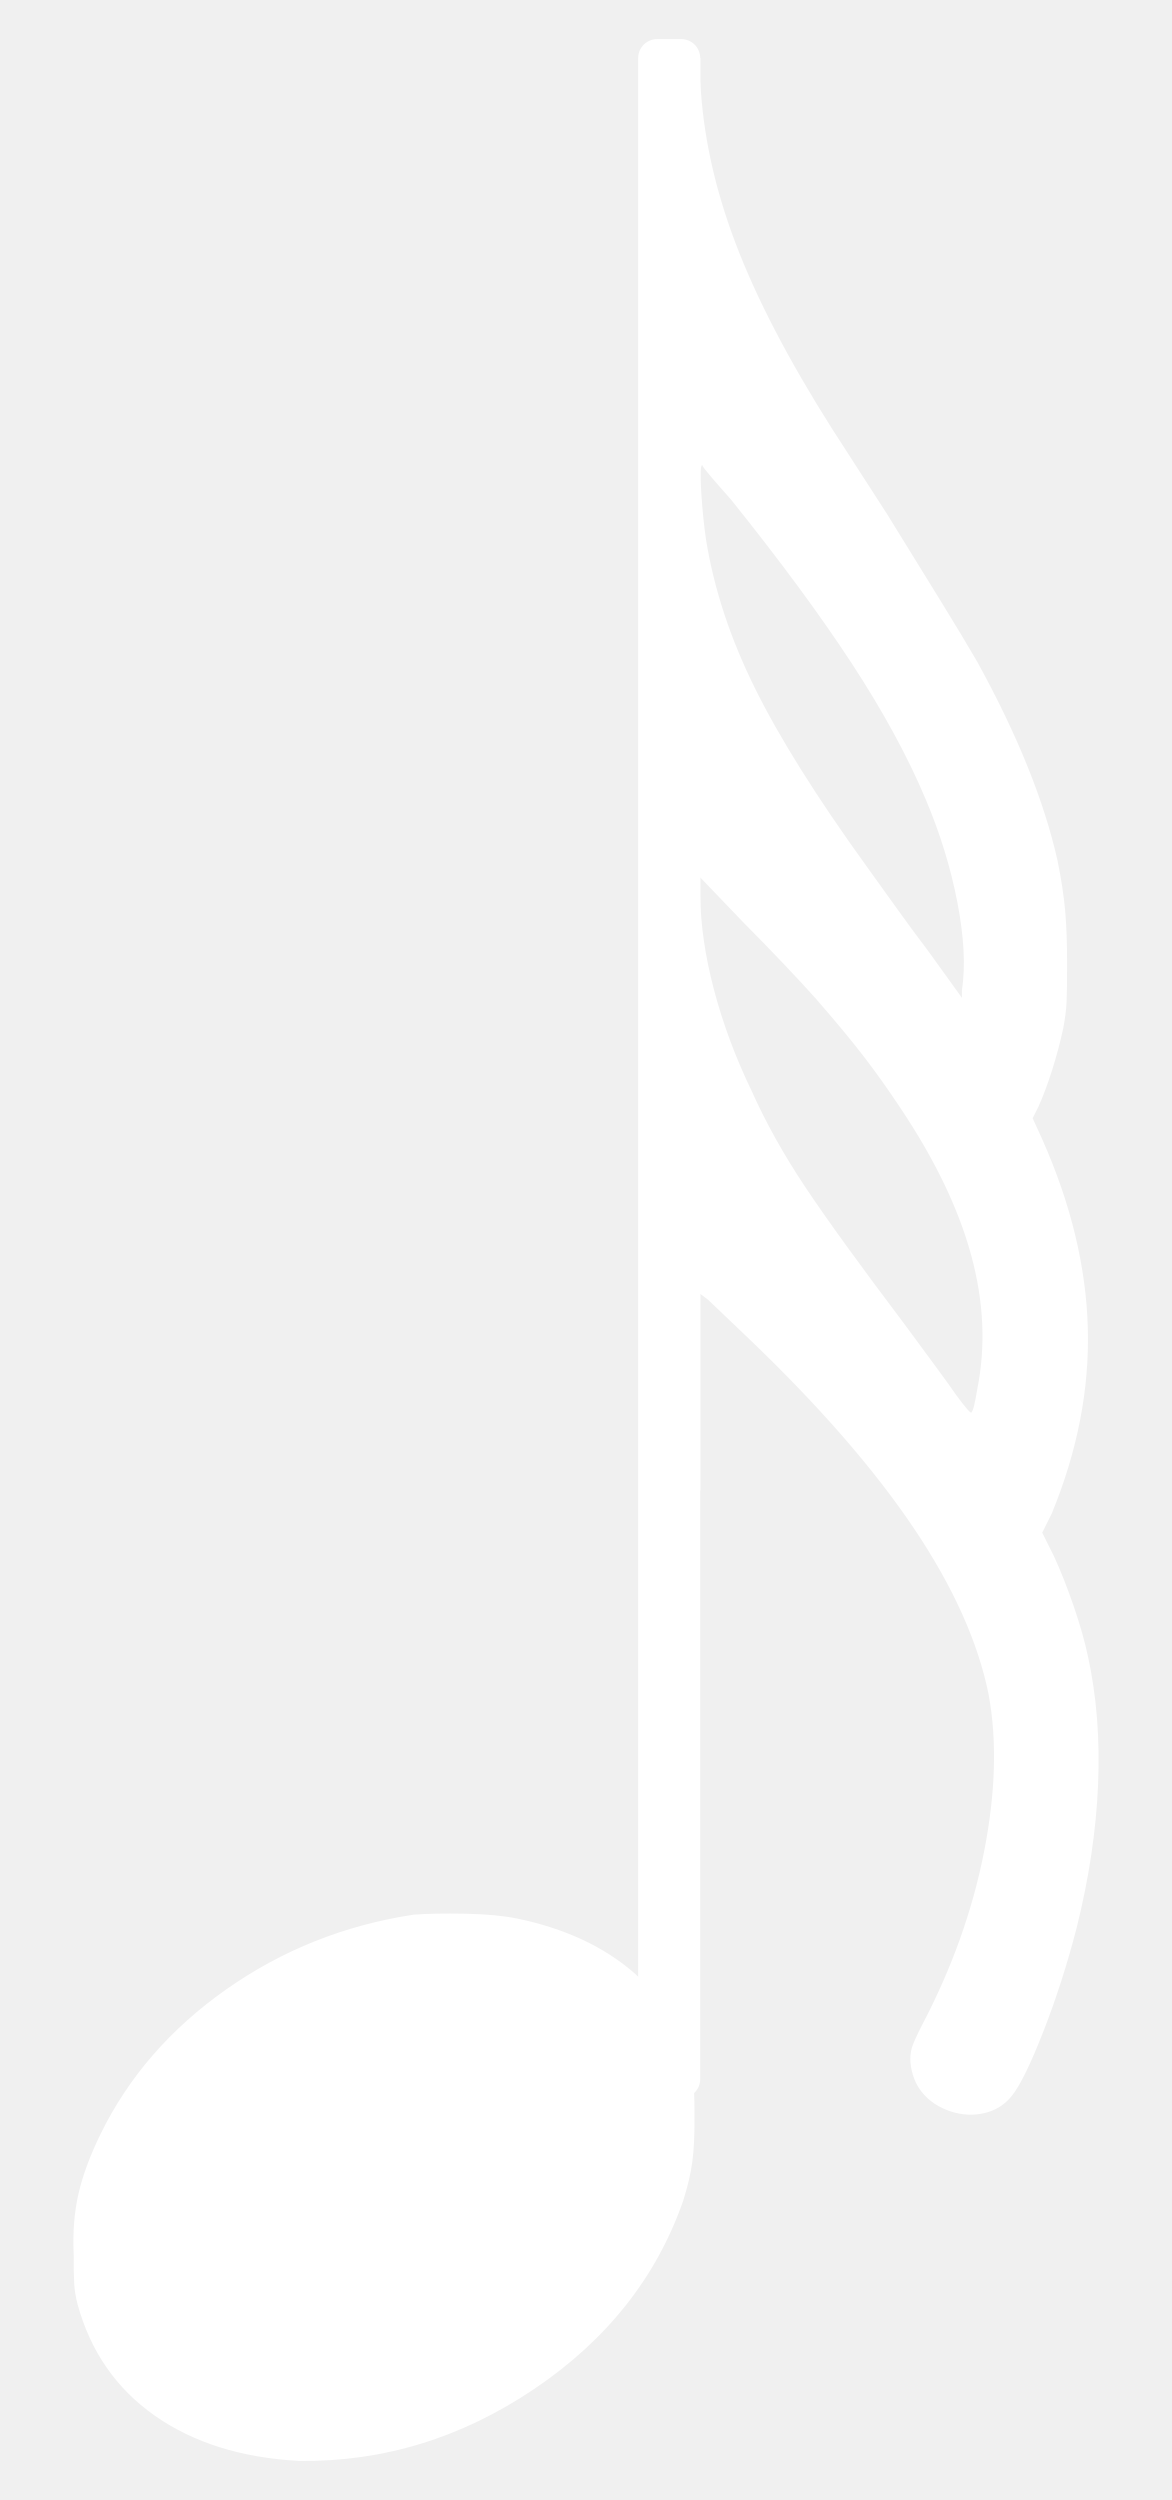
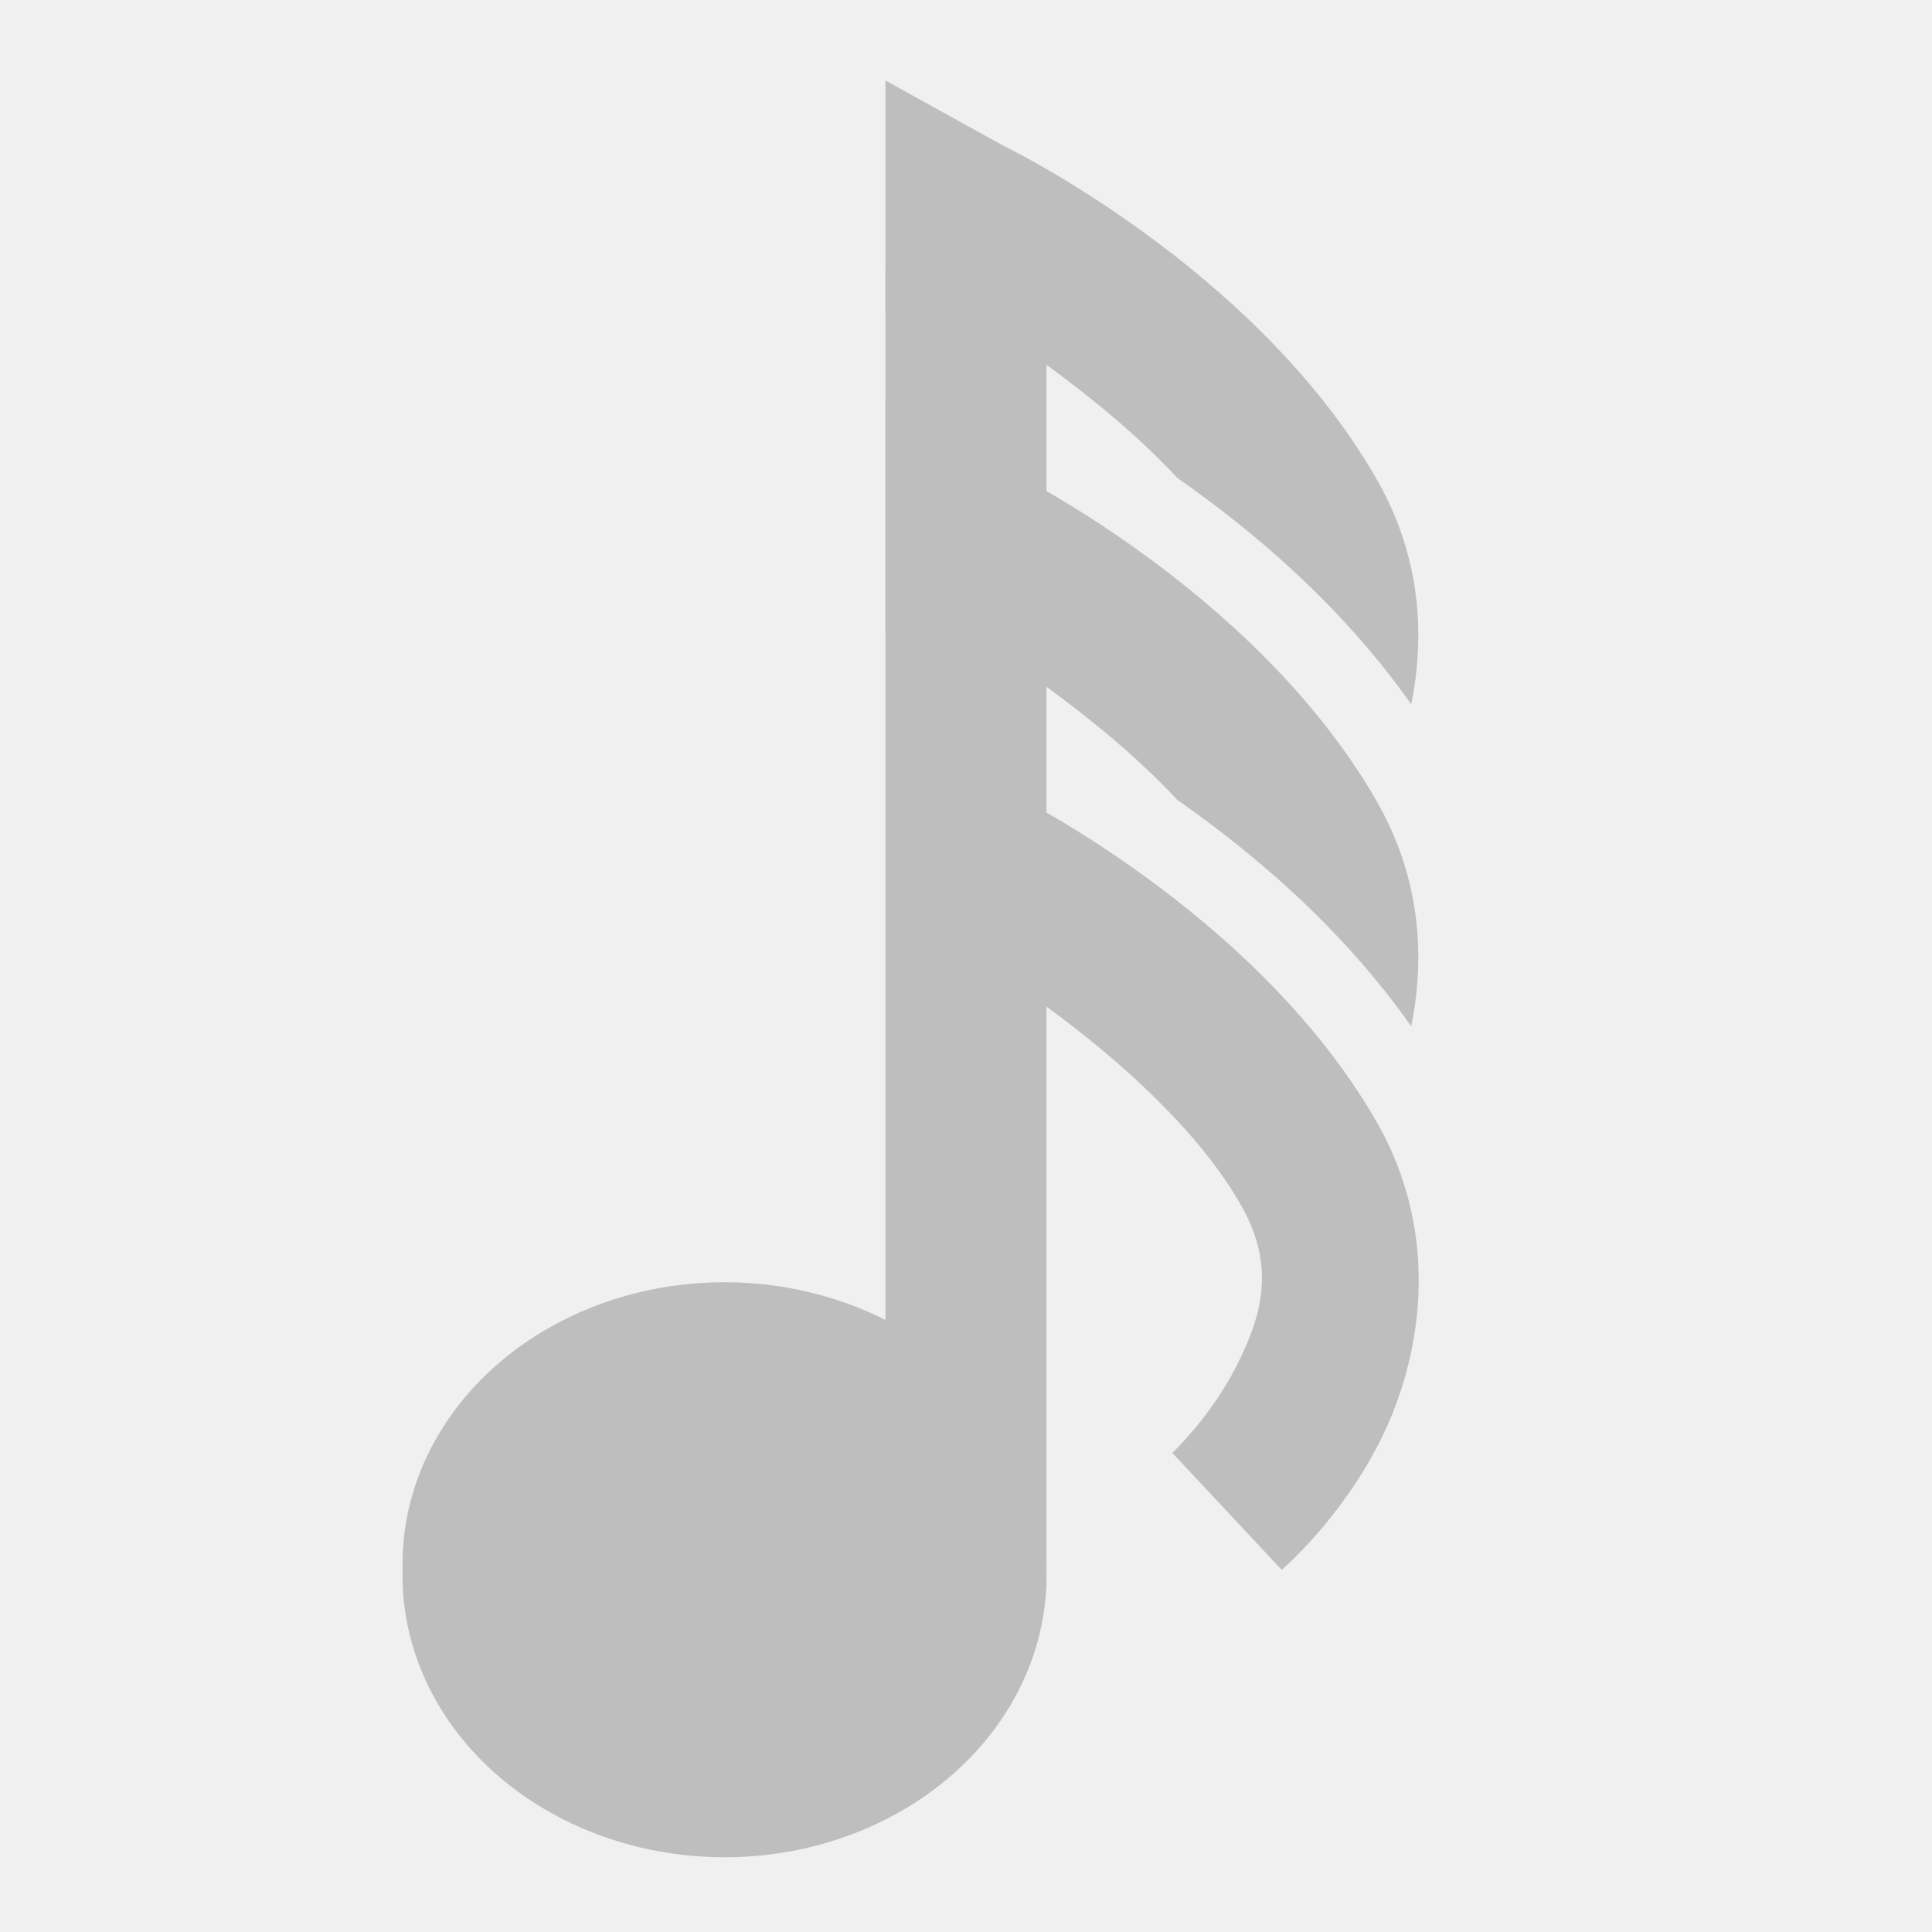
- <svg xmlns="http://www.w3.org/2000/svg" width="30" height="64" id="svg3332" version="1.0">
-   <defs id="defs3334">
-     </defs>
-   <g id="layer1" transform="translate(-429.5421,-552.8188)">
-     <path style="font-size:7.029px;font-family:Emmentaler;fill:#ffffff;fill-opacity:1" d="m 446.246,572.643 0,18.336 0.636,0 0.587,0 0,-2.543 0,-2.494 0.196,0.147 1.076,1.027 c 1.783,1.708 3.18,3.316 4.193,4.822 1.013,1.507 1.652,2.931 1.919,4.272 0.216,1.181 0.175,2.523 -0.122,4.028 -0.297,1.504 -0.827,2.982 -1.589,4.431 -0.141,0.277 -0.226,0.468 -0.257,0.575 -0.031,0.106 -0.043,0.224 -0.037,0.354 0.028,0.319 0.131,0.586 0.312,0.801 0.18,0.215 0.419,0.372 0.715,0.471 0.3,0.097 0.592,0.111 0.874,0.043 0.282,-0.068 0.512,-0.213 0.691,-0.434 0.213,-0.262 0.484,-0.814 0.813,-1.656 0.329,-0.842 0.612,-1.725 0.85,-2.646 0.318,-1.276 0.501,-2.501 0.55,-3.673 0.049,-1.173 -0.037,-2.262 -0.257,-3.27 -0.079,-0.383 -0.202,-0.815 -0.367,-1.296 -0.165,-0.481 -0.336,-0.913 -0.513,-1.296 l -0.293,-0.587 0.244,-0.489 c 0.659,-1.603 0.967,-3.188 0.923,-4.755 -0.044,-1.567 -0.433,-3.176 -1.167,-4.828 l -0.245,-0.538 0.147,-0.293 c 0.124,-0.276 0.242,-0.592 0.354,-0.947 0.112,-0.356 0.206,-0.708 0.281,-1.057 0.047,-0.243 0.075,-0.466 0.086,-0.666 0.01,-0.201 0.014,-0.533 0.013,-0.996 0.002,-0.52 -0.015,-0.972 -0.049,-1.357 -0.035,-0.385 -0.1,-0.813 -0.196,-1.283 -0.342,-1.524 -1.027,-3.219 -2.054,-5.085 -0.258,-0.444 -0.561,-0.949 -0.911,-1.516 -0.35,-0.567 -0.812,-1.316 -1.388,-2.25 l -1.418,-2.2 c -1.115,-1.761 -1.941,-3.348 -2.475,-4.761 -0.535,-1.413 -0.834,-2.792 -0.898,-4.138 l 0,-0.587 -0.636,0 -0.587,0 0,18.336 0,0 z m 2.005,-7.041 c 1.262,1.573 2.295,2.974 3.099,4.205 0.804,1.23 1.433,2.388 1.889,3.472 0.372,0.879 0.643,1.761 0.813,2.646 0.17,0.885 0.209,1.633 0.116,2.243 l 0,0.196 -0.88,-1.222 c -0.255,-0.334 -0.528,-0.705 -0.819,-1.112 -0.291,-0.407 -0.54,-0.754 -0.746,-1.039 -1.277,-1.769 -2.231,-3.291 -2.86,-4.566 -0.63,-1.274 -1.045,-2.539 -1.247,-3.795 -0.053,-0.361 -0.094,-0.764 -0.122,-1.21 -0.029,-0.446 -0.02,-0.678 0.024,-0.697 0.006,0.031 0.079,0.128 0.22,0.293 0.141,0.165 0.312,0.361 0.513,0.587 l 0,0 z m 2.2,12.81 c 0.475,0.544 0.87,1.021 1.186,1.43 0.316,0.409 0.638,0.862 0.966,1.357 0.879,1.317 1.48,2.57 1.803,3.759 0.323,1.189 0.374,2.332 0.153,3.429 -0.024,0.15 -0.049,0.278 -0.073,0.385 -0.024,0.107 -0.049,0.174 -0.073,0.202 -0.008,0.049 -0.139,-0.098 -0.391,-0.44 -0.107,-0.158 -0.284,-0.404 -0.532,-0.74 -0.248,-0.335 -0.51,-0.692 -0.788,-1.07 -1.141,-1.511 -1.988,-2.682 -2.543,-3.514 -0.554,-0.832 -1.01,-1.649 -1.369,-2.451 -0.419,-0.867 -0.743,-1.737 -0.972,-2.61 -0.229,-0.873 -0.345,-1.682 -0.348,-2.426 l 0,-0.44 1.125,1.173 c 0.331,0.332 0.671,0.682 1.021,1.051 0.349,0.369 0.628,0.67 0.837,0.905 l 0,0 z" id="text835" />
-     <path d="m 446.368,553.819 0.611,0 c 0.271,0 0.489,0.218 0.489,0.489 l 0,51.734 c 0,0.271 -0.218,0.489 -0.489,0.489 l -0.611,0 c -0.271,0 -0.489,-0.218 -0.489,-0.489 l 0,-51.734 c 0,-0.271 0.218,-0.489 0.489,-0.489 z" id="rect841" style="fill:#ffffff;fill-opacity:1" />
-     <path style="font-size:7.029px;font-family:Emmentaler;fill:#ffffff;fill-opacity:1" d="m 440.132,601.834 c -1.767,0.268 -3.367,0.906 -4.798,1.913 -1.431,1.007 -2.505,2.244 -3.221,3.71 -0.267,0.547 -0.454,1.054 -0.562,1.522 -0.108,0.468 -0.149,0.987 -0.122,1.559 -0.002,0.328 0.002,0.577 0.013,0.746 0.01,0.169 0.039,0.344 0.086,0.526 0.331,1.206 0.989,2.155 1.974,2.848 0.985,0.693 2.218,1.08 3.698,1.161 2.151,0.026 4.156,-0.588 6.014,-1.84 1.858,-1.252 3.129,-2.855 3.814,-4.81 0.119,-0.375 0.199,-0.713 0.238,-1.015 0.04,-0.302 0.058,-0.664 0.055,-1.088 0.002,-0.327 -0.002,-0.578 -0.013,-0.752 -0.01,-0.174 -0.039,-0.364 -0.086,-0.568 -0.126,-0.448 -0.314,-0.884 -0.562,-1.308 -0.249,-0.424 -0.534,-0.786 -0.856,-1.088 -0.79,-0.693 -1.801,-1.165 -3.031,-1.418 -0.348,-0.071 -0.788,-0.112 -1.32,-0.122 -0.532,-0.01 -0.972,-0.002 -1.32,0.024 l 0,0 z" id="text845" />
+ <svg xmlns="http://www.w3.org/2000/svg" xmlns:ns1="http://www.openswatchbook.org/uri/2009/osb" height="24" id="svg7384" version="1.1" width="24">
+   <defs id="defs7386">
+     <linearGradient gradientTransform="matrix(-2.736579,0.4081035,-0.1890831,-1.446856,239.5401,-1703.69)" id="linearGradient19282" ns1:paint="solid">
+       <stop id="stop19284" offset="0" style="stop-color:#666666;stop-opacity:1;" />
+     </linearGradient>
+     <linearGradient gradientTransform="matrix(-2.736579,0.4081035,-0.1890831,-1.446856,239.5401,-1703.69)" id="linearGradient6146" ns1:paint="solid">
+       <stop id="stop6148" offset="0" style="stop-color:#666666;stop-opacity:1;" />
+     </linearGradient>
+     <linearGradient gradientTransform="matrix(-2.736579,0.4081035,-0.1890831,-1.446856,239.5401,-1703.69)" id="linearGradient6150" ns1:paint="solid">
+       <stop id="stop6152" offset="0" style="stop-color:#666666;stop-opacity:1;" />
+     </linearGradient>
+     <linearGradient gradientTransform="matrix(-2.736579,0.4081035,-0.1890831,-1.446856,239.5401,-1703.69)" id="linearGradient6154" ns1:paint="solid">
+       <stop id="stop6156" offset="0" style="stop-color:#666666;stop-opacity:1;" />
+     </linearGradient>
+     <linearGradient gradientTransform="matrix(-2.736579,0.4081035,-0.1890831,-1.446856,239.5401,-1703.69)" id="linearGradient19282-9" ns1:paint="solid">
+       <stop id="stop19284-9" offset="0" style="stop-color:#666666;stop-opacity:1;" />
+     </linearGradient>
+     <linearGradient gradientTransform="matrix(-2.736579,0.4081035,-0.1890831,-1.446856,239.5401,-1703.69)" id="linearGradient6178" ns1:paint="solid">
+       <stop id="stop6180" offset="0" style="stop-color:#666666;stop-opacity:1;" />
+     </linearGradient>
+     <linearGradient gradientTransform="matrix(-2.736579,0.4081035,-0.1890831,-1.446856,239.5401,-1703.69)" id="linearGradient6182" ns1:paint="solid">
+       <stop id="stop6184" offset="0" style="stop-color:#666666;stop-opacity:1;" />
+     </linearGradient>
+     <linearGradient gradientTransform="matrix(-2.736579,0.4081035,-0.1890831,-1.446856,239.5401,-1703.69)" id="linearGradient6186" ns1:paint="solid">
+       <stop id="stop6188" offset="0" style="stop-color:#666666;stop-opacity:1;" />
+     </linearGradient>
+     <linearGradient gradientTransform="matrix(-2.736579,0.4081035,-0.1890831,-1.446856,239.5401,-1703.69)" id="linearGradient19282-5" ns1:paint="solid">
+       <stop id="stop19284-6" offset="0" style="stop-color:#666666;stop-opacity:1;" />
+     </linearGradient>
+     <linearGradient gradientTransform="matrix(-2.736579,0.4081035,-0.1890831,-1.446856,239.5401,-1703.69)" id="linearGradient6210" ns1:paint="solid">
+       <stop id="stop6212" offset="0" style="stop-color:#666666;stop-opacity:1;" />
+     </linearGradient>
+     <linearGradient gradientTransform="matrix(-2.736579,0.4081035,-0.1890831,-1.446856,239.5401,-1703.69)" id="linearGradient19282-8" ns1:paint="solid">
+       <stop id="stop19284-5" offset="0" style="stop-color:#666666;stop-opacity:1;" />
+     </linearGradient>
+     <linearGradient gradientTransform="matrix(-2.736579,0.4081035,-0.1890831,-1.446856,239.5401,-1703.69)" id="linearGradient6265" ns1:paint="solid">
+       <stop id="stop6267" offset="0" style="stop-color:#666666;stop-opacity:1;" />
+     </linearGradient>
+     <linearGradient gradientTransform="matrix(-2.736579,0.4081035,-0.1890831,-1.446856,239.5401,-1703.69)" id="linearGradient6269" ns1:paint="solid">
+       <stop id="stop6271" offset="0" style="stop-color:#666666;stop-opacity:1;" />
+     </linearGradient>
+     <linearGradient gradientTransform="matrix(-2.736579,0.4081035,-0.1890831,-1.446856,239.5401,-1703.69)" id="linearGradient6273" ns1:paint="solid">
+       <stop id="stop6275" offset="0" style="stop-color:#666666;stop-opacity:1;" />
+     </linearGradient>
+     <linearGradient gradientTransform="matrix(-2.736579,0.4081035,-0.1890831,-1.446856,239.5401,-1703.69)" id="linearGradient6277" ns1:paint="solid">
+       <stop id="stop6279" offset="0" style="stop-color:#666666;stop-opacity:1;" />
+     </linearGradient>
+     <linearGradient gradientTransform="matrix(-2.736579,0.4081035,-0.1890831,-1.446856,239.5401,-1703.69)" id="linearGradient6281" ns1:paint="solid">
+       <stop id="stop6283" offset="0" style="stop-color:#666666;stop-opacity:1;" />
+     </linearGradient>
+     <linearGradient gradientTransform="matrix(-2.736579,0.4081035,-0.1890831,-1.446856,239.5401,-1703.69)" id="linearGradient6285" ns1:paint="solid">
+       <stop id="stop6287" offset="0" style="stop-color:#666666;stop-opacity:1;" />
+     </linearGradient>
+     <linearGradient gradientTransform="matrix(-2.736579,0.4081035,-0.1890831,-1.446856,239.5401,-1703.69)" id="linearGradient6289" ns1:paint="solid">
+       <stop id="stop6291" offset="0" style="stop-color:#666666;stop-opacity:1;" />
+     </linearGradient>
+     <linearGradient gradientTransform="matrix(-2.736579,0.4081035,-0.1890831,-1.446856,239.5401,-1703.69)" id="linearGradient6293" ns1:paint="solid">
+       <stop id="stop6295" offset="0" style="stop-color:#666666;stop-opacity:1;" />
+     </linearGradient>
+     <linearGradient gradientTransform="matrix(-2.736579,0.4081035,-0.1890831,-1.446856,239.5401,-1703.69)" id="linearGradient19282-7" ns1:paint="solid">
+       <stop id="stop19284-64" offset="0" style="stop-color:#666666;stop-opacity:1;" />
+     </linearGradient>
+     <linearGradient gradientTransform="matrix(-2.736579,0.4081035,-0.1890831,-1.446856,239.5401,-1703.69)" id="linearGradient16739" ns1:paint="solid">
+       <stop id="stop16741" offset="0" style="stop-color:#666666;stop-opacity:1;" />
+     </linearGradient>
+     <linearGradient gradientTransform="matrix(-2.736579,0.4081035,-0.1890831,-1.446856,239.5401,-1703.69)" id="linearGradient16743" ns1:paint="solid">
+       <stop id="stop16745" offset="0" style="stop-color:#666666;stop-opacity:1;" />
+     </linearGradient>
+     <linearGradient gradientTransform="matrix(-2.736579,0.4081035,-0.1890831,-1.446856,239.5401,-1703.69)" id="linearGradient16747" ns1:paint="solid">
+       <stop id="stop16749" offset="0" style="stop-color:#666666;stop-opacity:1;" />
+     </linearGradient>
+     <linearGradient gradientTransform="matrix(-2.736579,0.4081035,-0.1890831,-1.446856,239.5401,-1703.69)" id="linearGradient19282-6" ns1:paint="solid">
+       <stop id="stop19284-0" offset="0" style="stop-color:#666666;stop-opacity:1;" />
+     </linearGradient>
+     <linearGradient gradientTransform="matrix(-2.736579,0.4081035,-0.1890831,-1.446856,239.5401,-1703.69)" id="linearGradient17700" ns1:paint="solid">
+       <stop id="stop17702" offset="0" style="stop-color:#666666;stop-opacity:1;" />
+     </linearGradient>
+     <linearGradient gradientTransform="matrix(-2.736579,0.4081035,-0.1890831,-1.446856,239.5401,-1703.69)" id="linearGradient17704" ns1:paint="solid">
+       <stop id="stop17706" offset="0" style="stop-color:#666666;stop-opacity:1;" />
+     </linearGradient>
+     <linearGradient gradientTransform="matrix(-2.736579,0.4081035,-0.1890831,-1.446856,239.5401,-1703.69)" id="linearGradient19282-2" ns1:paint="solid">
+       <stop id="stop19284-2" offset="0" style="stop-color:#666666;stop-opacity:1;" />
+     </linearGradient>
+     <linearGradient gradientTransform="matrix(-2.736579,0.4081035,-0.1890831,-1.446856,239.5401,-1703.69)" id="linearGradient6672" ns1:paint="solid">
+       <stop id="stop6674" offset="0" style="stop-color:#666666;stop-opacity:1;" />
+     </linearGradient>
+     <linearGradient gradientTransform="matrix(-2.736579,0.4081035,-0.1890831,-1.446856,239.5401,-1703.69)" id="linearGradient6676" ns1:paint="solid">
+       <stop id="stop6678" offset="0" style="stop-color:#666666;stop-opacity:1;" />
+     </linearGradient>
+     <linearGradient gradientTransform="matrix(-2.736579,0.4081035,-0.1890831,-1.446856,239.5401,-1703.69)" id="linearGradient6680" ns1:paint="solid">
+       <stop id="stop6682" offset="0" style="stop-color:#666666;stop-opacity:1;" />
+     </linearGradient>
+     <linearGradient gradientTransform="matrix(-1.832639,-0.2093874,0.1278891,-0.9643293,768.0314,-1256.968)" id="linearGradient19282-2-7" ns1:paint="solid">
+       <stop id="stop19284-2-3" offset="0" style="stop-color:#666666;stop-opacity:1;" />
+     </linearGradient>
+   </defs>
+   <g id="layer12" style="display:inline" transform="translate(-149.0004,-267)">
+     <rect height="24" id="rect7393" style="color:#bebebe;fill:none;stroke:none;stroke-width:2;marker:none;visibility:visible;display:inline;overflow:visible;enable-background:accumulate" width="24" x="149" y="267" />
+     <path d="m 160,268 0,2.844 c 0,0 1.369,0.475 2,0.687 0.53,0.389 1.125,0.866 1.625,1.406 0.912,0.637 2.026,1.562 2.906,2.812 0.173,-0.857 0.123,-1.842 -0.438,-2.812 -1.518,-2.63 -4.625,-4.125 -4.625,-4.125 z" id="path7399" style="font-size:medium;font-style:normal;font-variant:normal;font-weight:normal;font-stretch:normal;text-indent:0;text-align:start;text-decoration:none;line-height:normal;letter-spacing:normal;word-spacing:normal;text-transform:none;direction:ltr;block-progression:tb;writing-mode:lr-tb;text-anchor:start;baseline-shift:baseline;color:#000000;fill:#bebebe;fill-opacity:1;stroke:none;stroke-width:1.333;marker:none;visibility:visible;display:inline;overflow:visible;enable-background:accumulate;font-family:Sans;-inkscape-font-specification:Sans" />
+     <path d="m 160.001,276 c 0,0 1.515,3.075 2.015,3.516 0.849,0.623 1.846,1.494 2.391,2.438 0.446,0.772 0.274,1.382 -0.047,2.016 -0.321,0.634 -0.797,1.078 -0.797,1.078 l 1.359,1.453 c 0,0 0.719,-0.607 1.219,-1.594 0.5,-0.986 0.793,-2.529 -0.047,-3.984 -1.518,-2.63 -4.641,-4.125 -4.641,-4.125 z" id="path7415" style="font-size:medium;font-style:normal;font-variant:normal;font-weight:normal;font-stretch:normal;text-indent:0;text-align:start;text-decoration:none;line-height:normal;letter-spacing:normal;word-spacing:normal;text-transform:none;direction:ltr;block-progression:tb;writing-mode:lr-tb;text-anchor:start;baseline-shift:baseline;color:#000000;fill:#bebebe;fill-opacity:1;stroke:none;stroke-width:1.333;marker:none;visibility:visible;display:inline;overflow:visible;enable-background:accumulate;font-family:Sans;-inkscape-font-specification:Sans" />
+     <rect height="15.932" id="rect7397" style="color:#000000;fill:#bebebe;fill-opacity:1;fill-rule:nonzero;stroke:none;stroke-width:1.508;marker:none;visibility:visible;display:inline;overflow:visible;enable-background:new" width="2" x="160" y="270.342" />
+     <path d="m 160,272 0,2.844 c 0,0 1.369,0.475 2,0.687 0.53,0.389 1.125,0.866 1.625,1.406 0.912,0.637 2.026,1.562 2.906,2.812 0.173,-0.857 0.123,-1.842 -0.438,-2.812 -1.518,-2.63 -4.625,-4.125 -4.625,-4.125 z" id="path7572" style="font-size:medium;font-style:normal;font-variant:normal;font-weight:normal;font-stretch:normal;text-indent:0;text-align:start;text-decoration:none;line-height:normal;letter-spacing:normal;word-spacing:normal;text-transform:none;direction:ltr;block-progression:tb;writing-mode:lr-tb;text-anchor:start;baseline-shift:baseline;color:#000000;fill:#bebebe;fill-opacity:1;stroke:none;stroke-width:1.333;marker:none;visibility:visible;display:inline;overflow:visible;enable-background:accumulate;font-family:Sans;-inkscape-font-specification:Sans" />
+     <path d="m 348.427,174.171 a 2.431,2.107 0 1 1 -4.861,0 2.431,2.107 0 1 1 4.861,0 z" id="use4199-6" style="color:#000000;fill:#bebebe;fill-opacity:1;stroke:none;stroke-width:0.648;marker:none;visibility:visible;display:inline;overflow:visible;enable-background:new" transform="matrix(1.64563,0,0,1.661454,-411.3814,-2.877)" />
  </g>
</svg>
